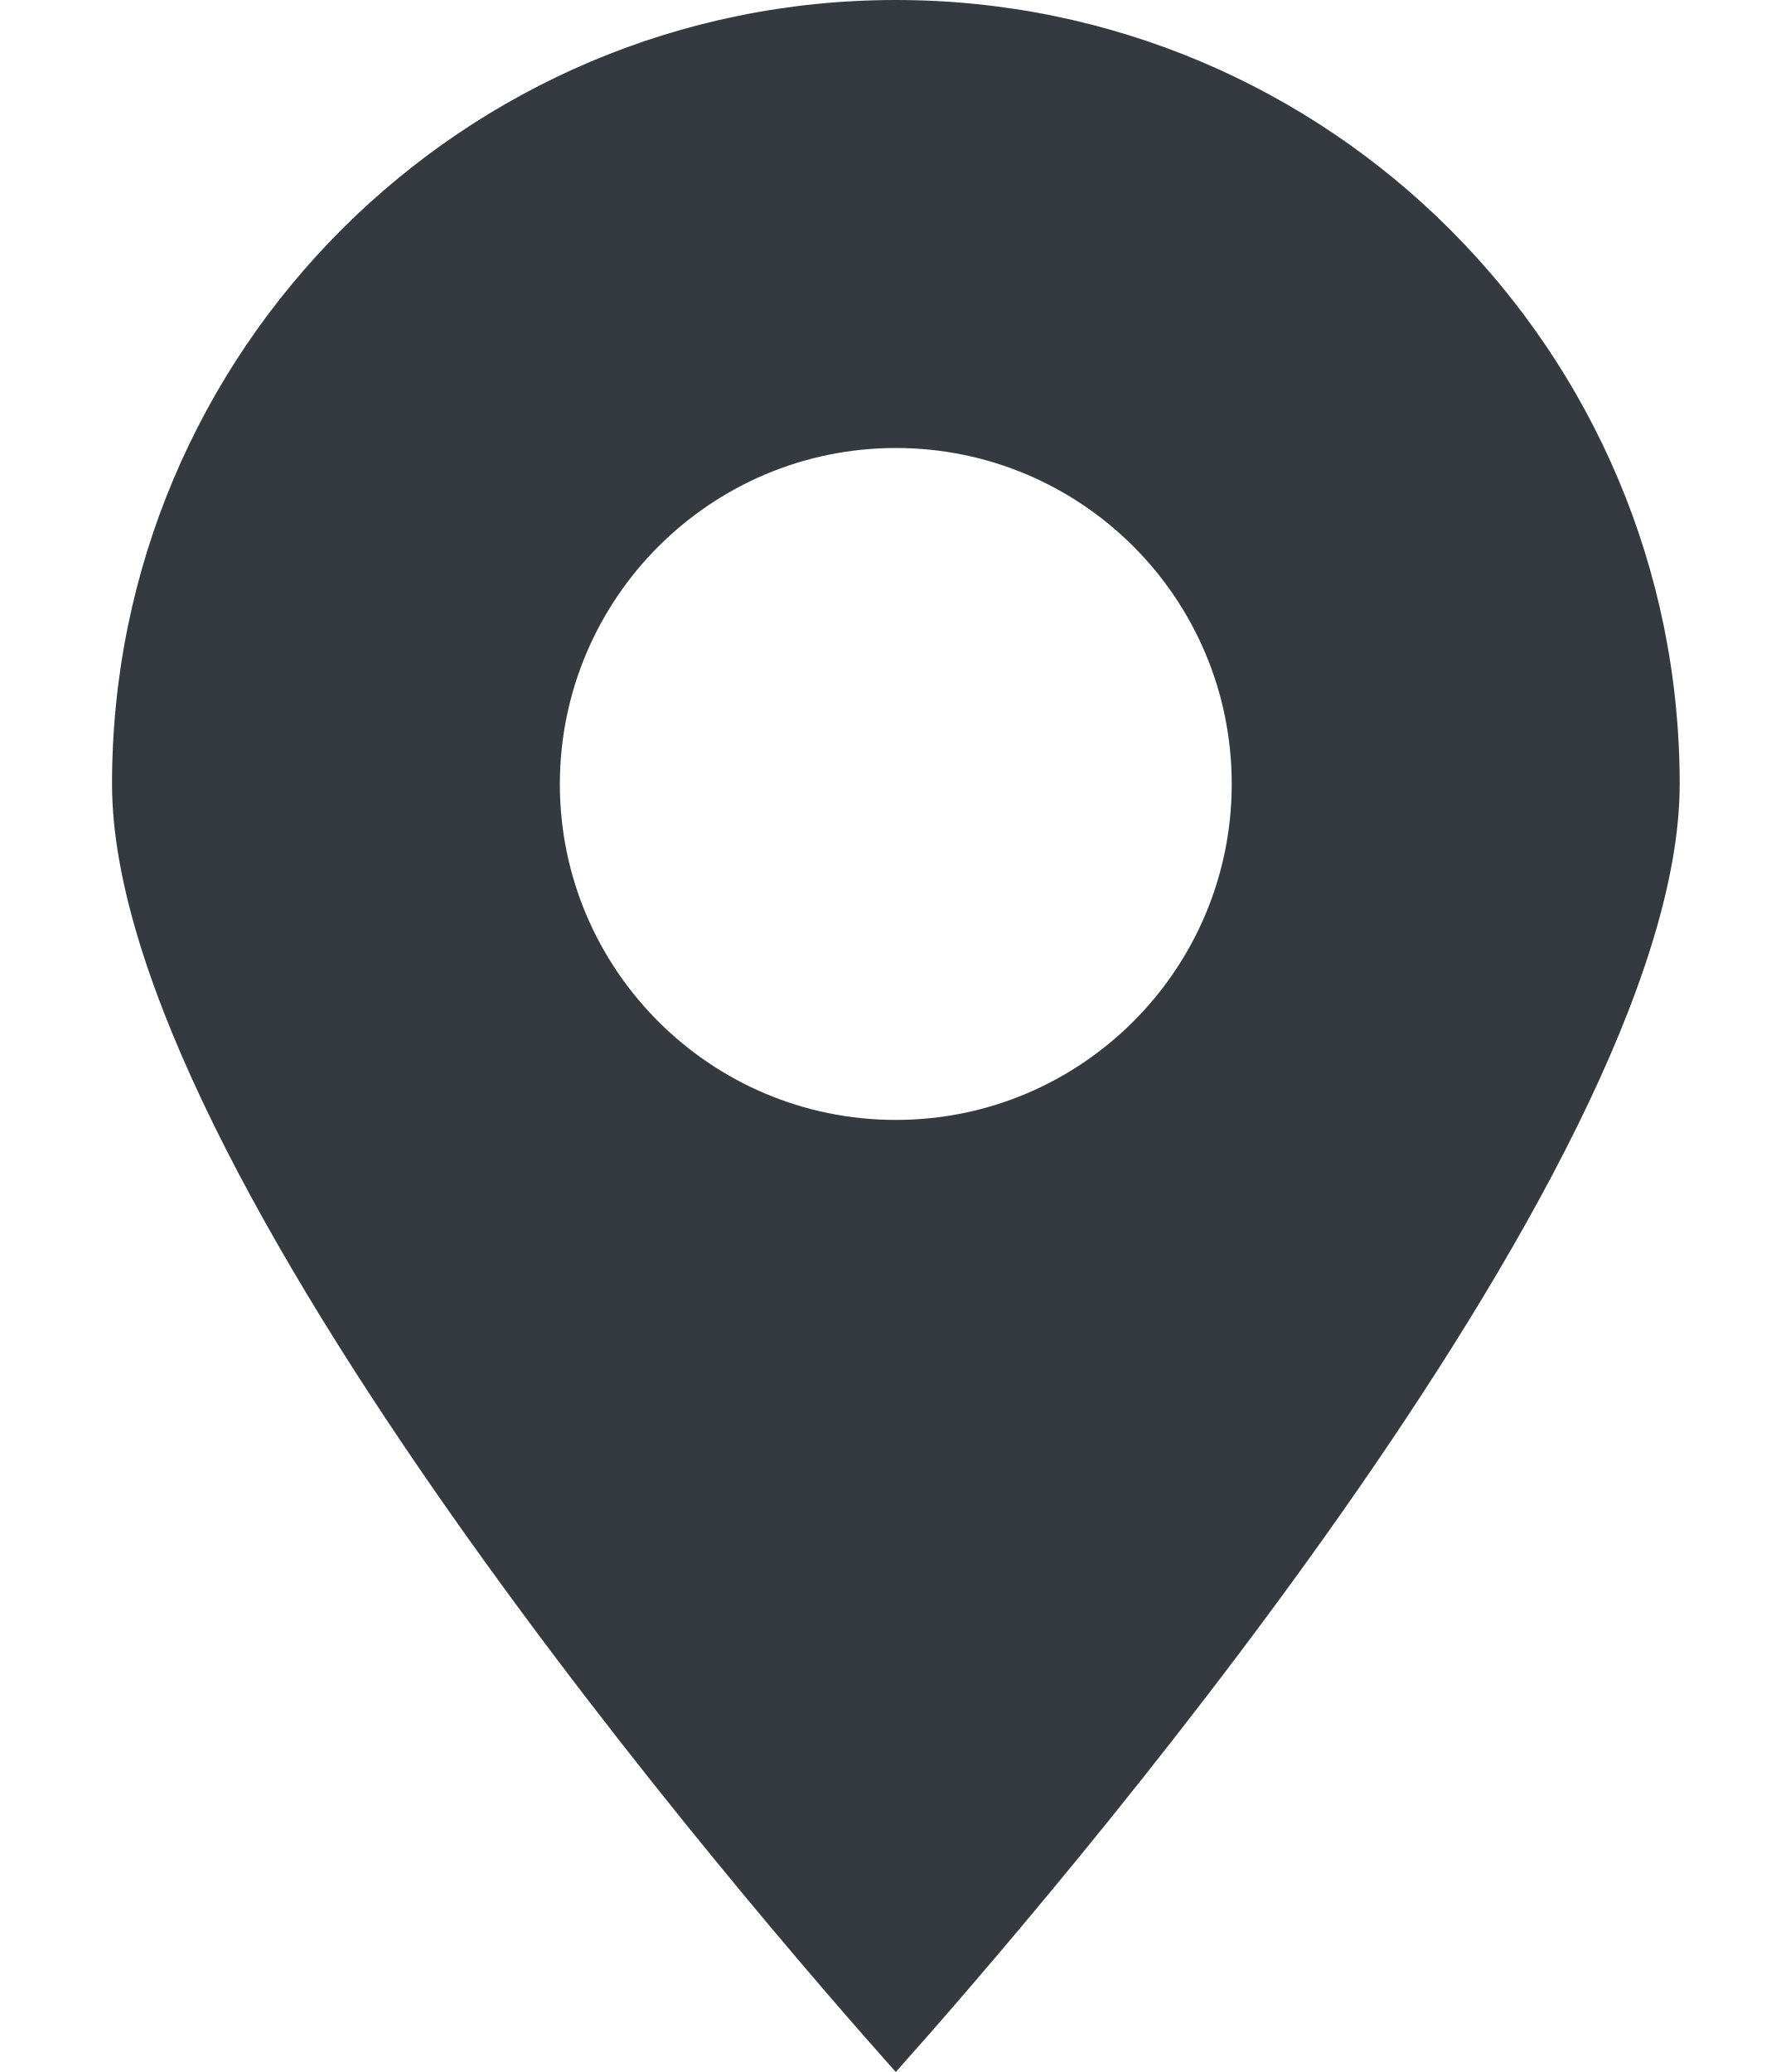
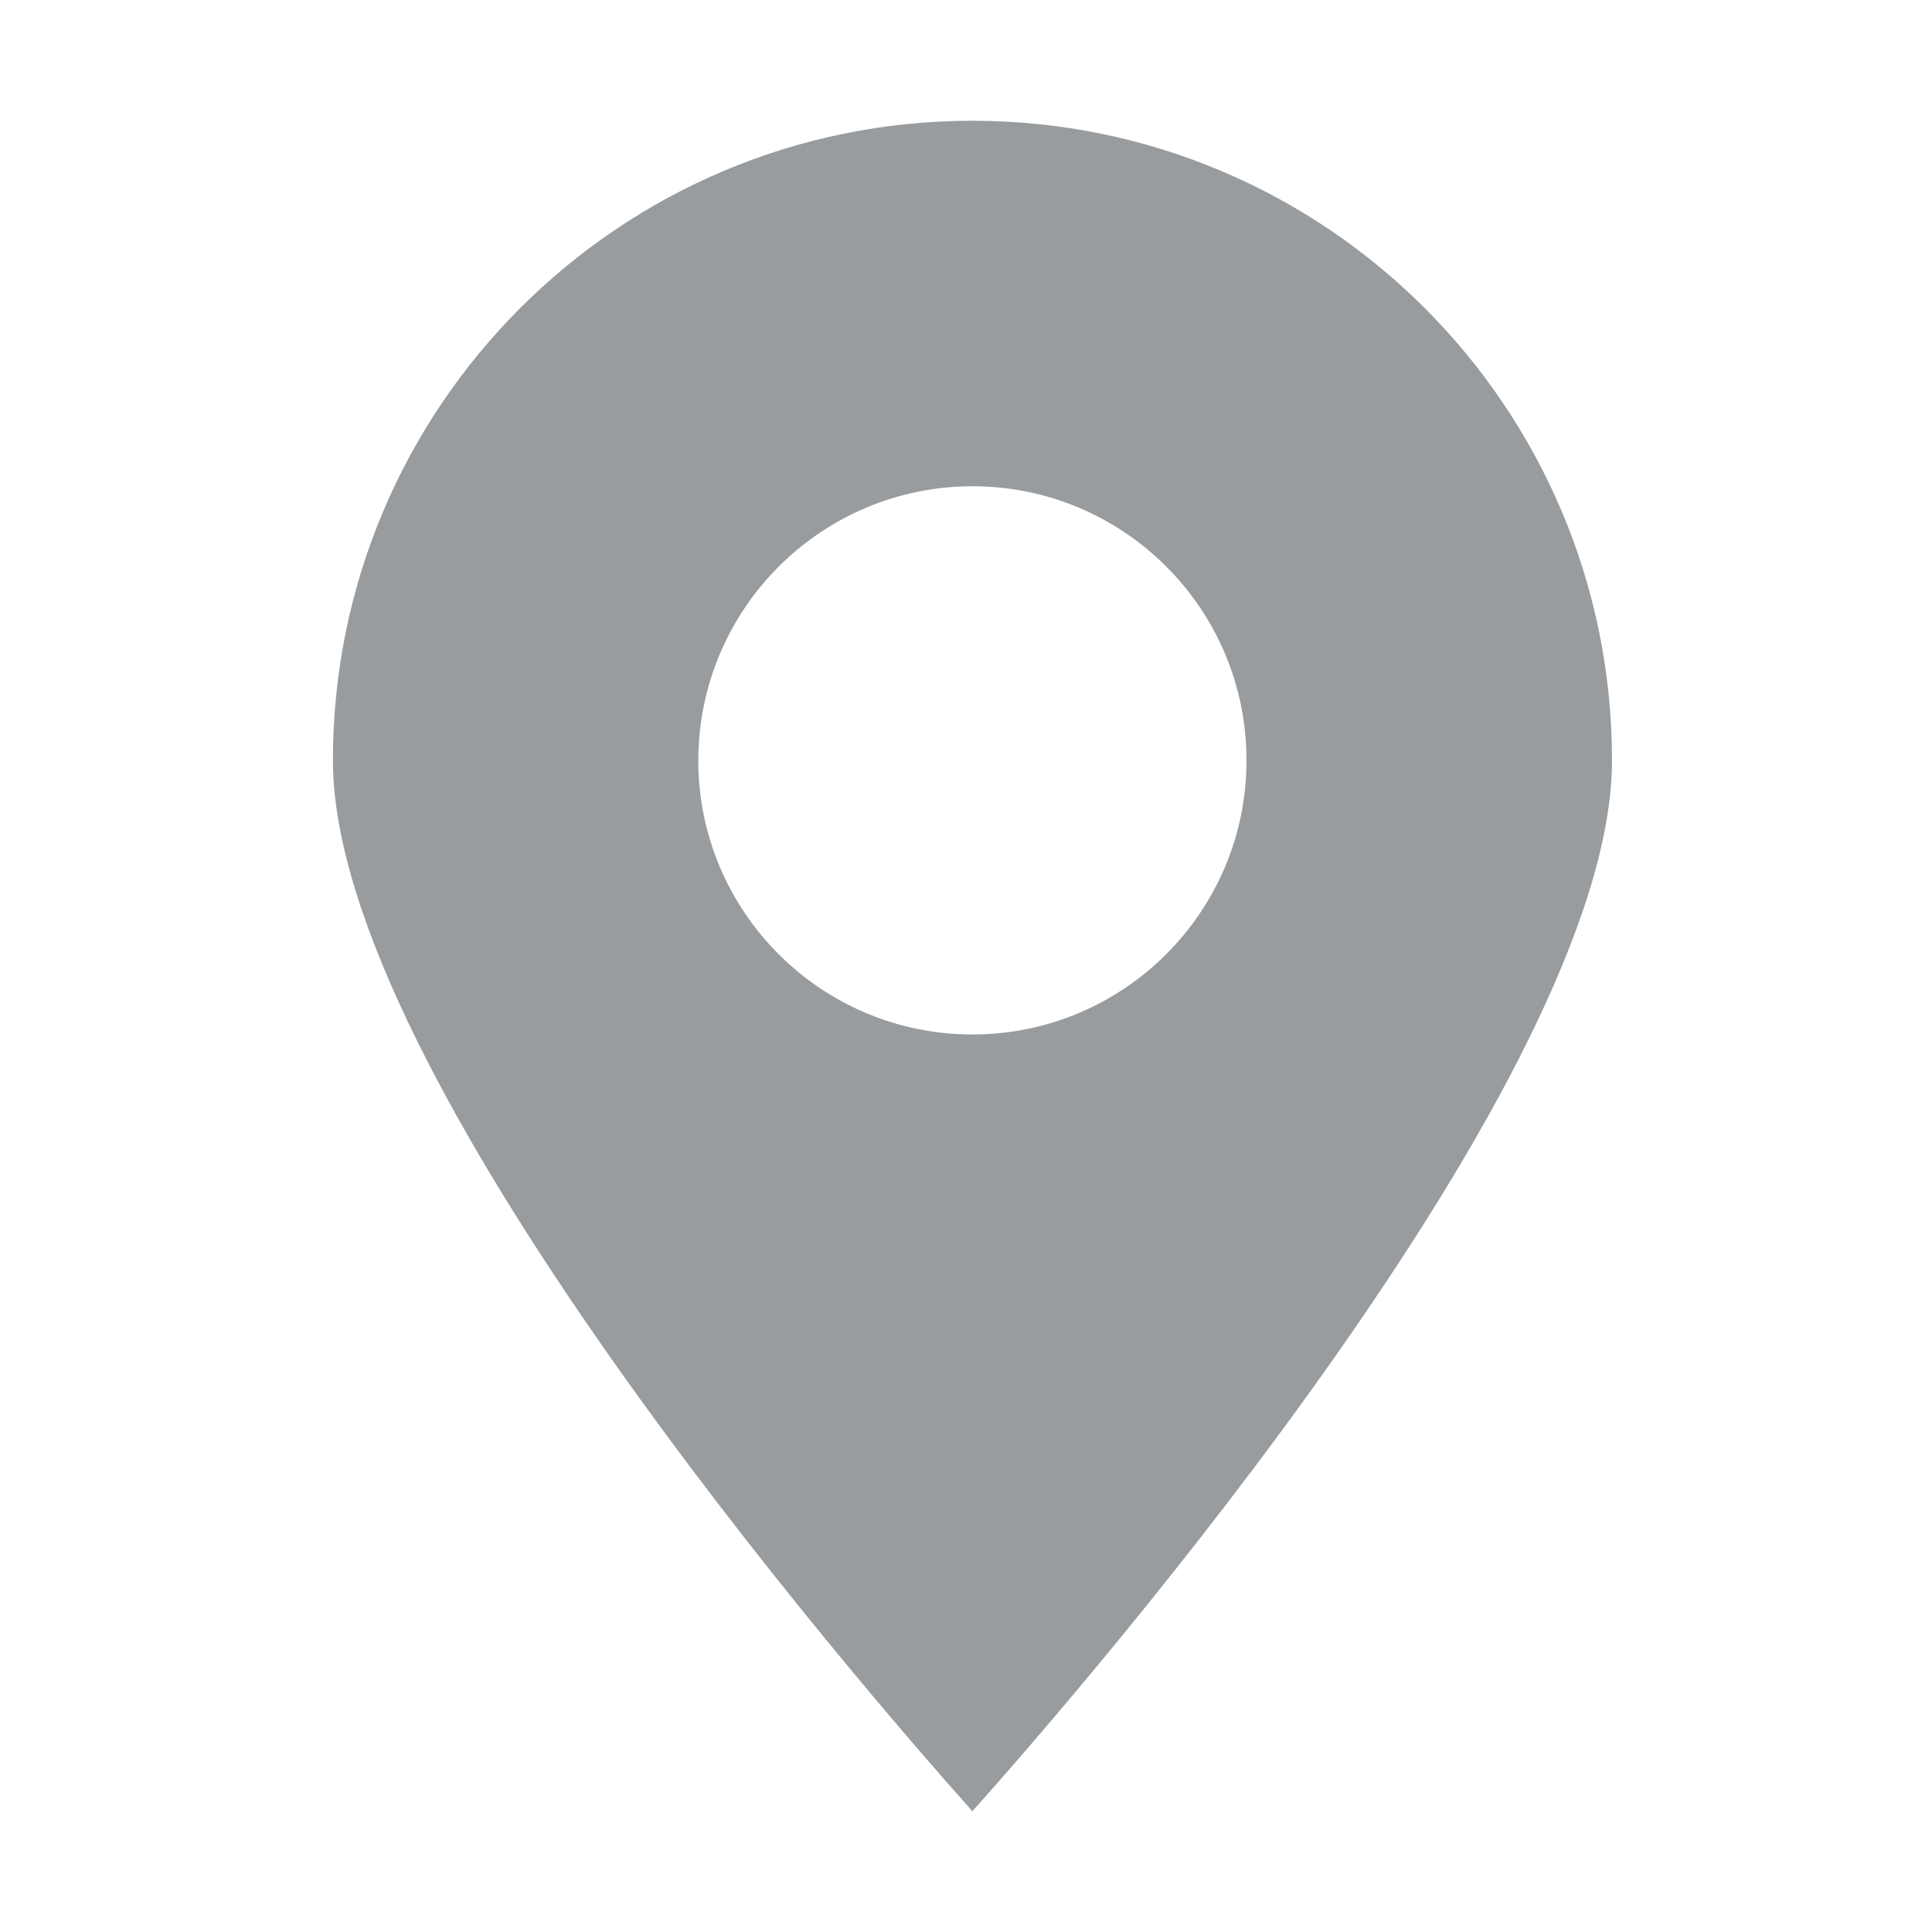
- <svg xmlns="http://www.w3.org/2000/svg" width="12" height="14" viewBox="0 0 12 14" fill="none">
-   <path d="M6.053 14C7.012 12.926 11.35 7.917 11.35 5.297C11.35 2.371 8.979 0 6.053 0C3.128 0 0.757 2.371 0.757 5.297C0.757 7.917 5.095 12.926 6.053 14ZM6.053 3.027C7.307 3.027 8.323 4.043 8.323 5.297C8.323 6.55 7.307 7.567 6.053 7.567C4.8 7.567 3.783 6.55 3.783 5.297C3.785 4.044 4.8 3.028 6.053 3.027Z" fill="#343A3F" />
+ <svg xmlns="http://www.w3.org/2000/svg" width="16" height="16" viewBox="0 0 16 16" fill="none">
+   <g opacity="0.5">
+     <path d="M8.053 15C9.012 13.926 13.35 8.917 13.35 6.297C13.35 3.371 10.979 1 8.053 1C5.128 1 2.757 3.371 2.757 6.297C2.757 8.917 7.095 13.926 8.053 15ZM8.053 4.027C9.307 4.027 10.323 5.043 10.323 6.297C10.323 7.55 9.307 8.567 8.053 8.567C6.8 8.567 5.783 7.55 5.783 6.297C5.785 5.044 6.8 4.028 8.053 4.027Z" fill="#343A3F" />
+   </g>
</svg>
